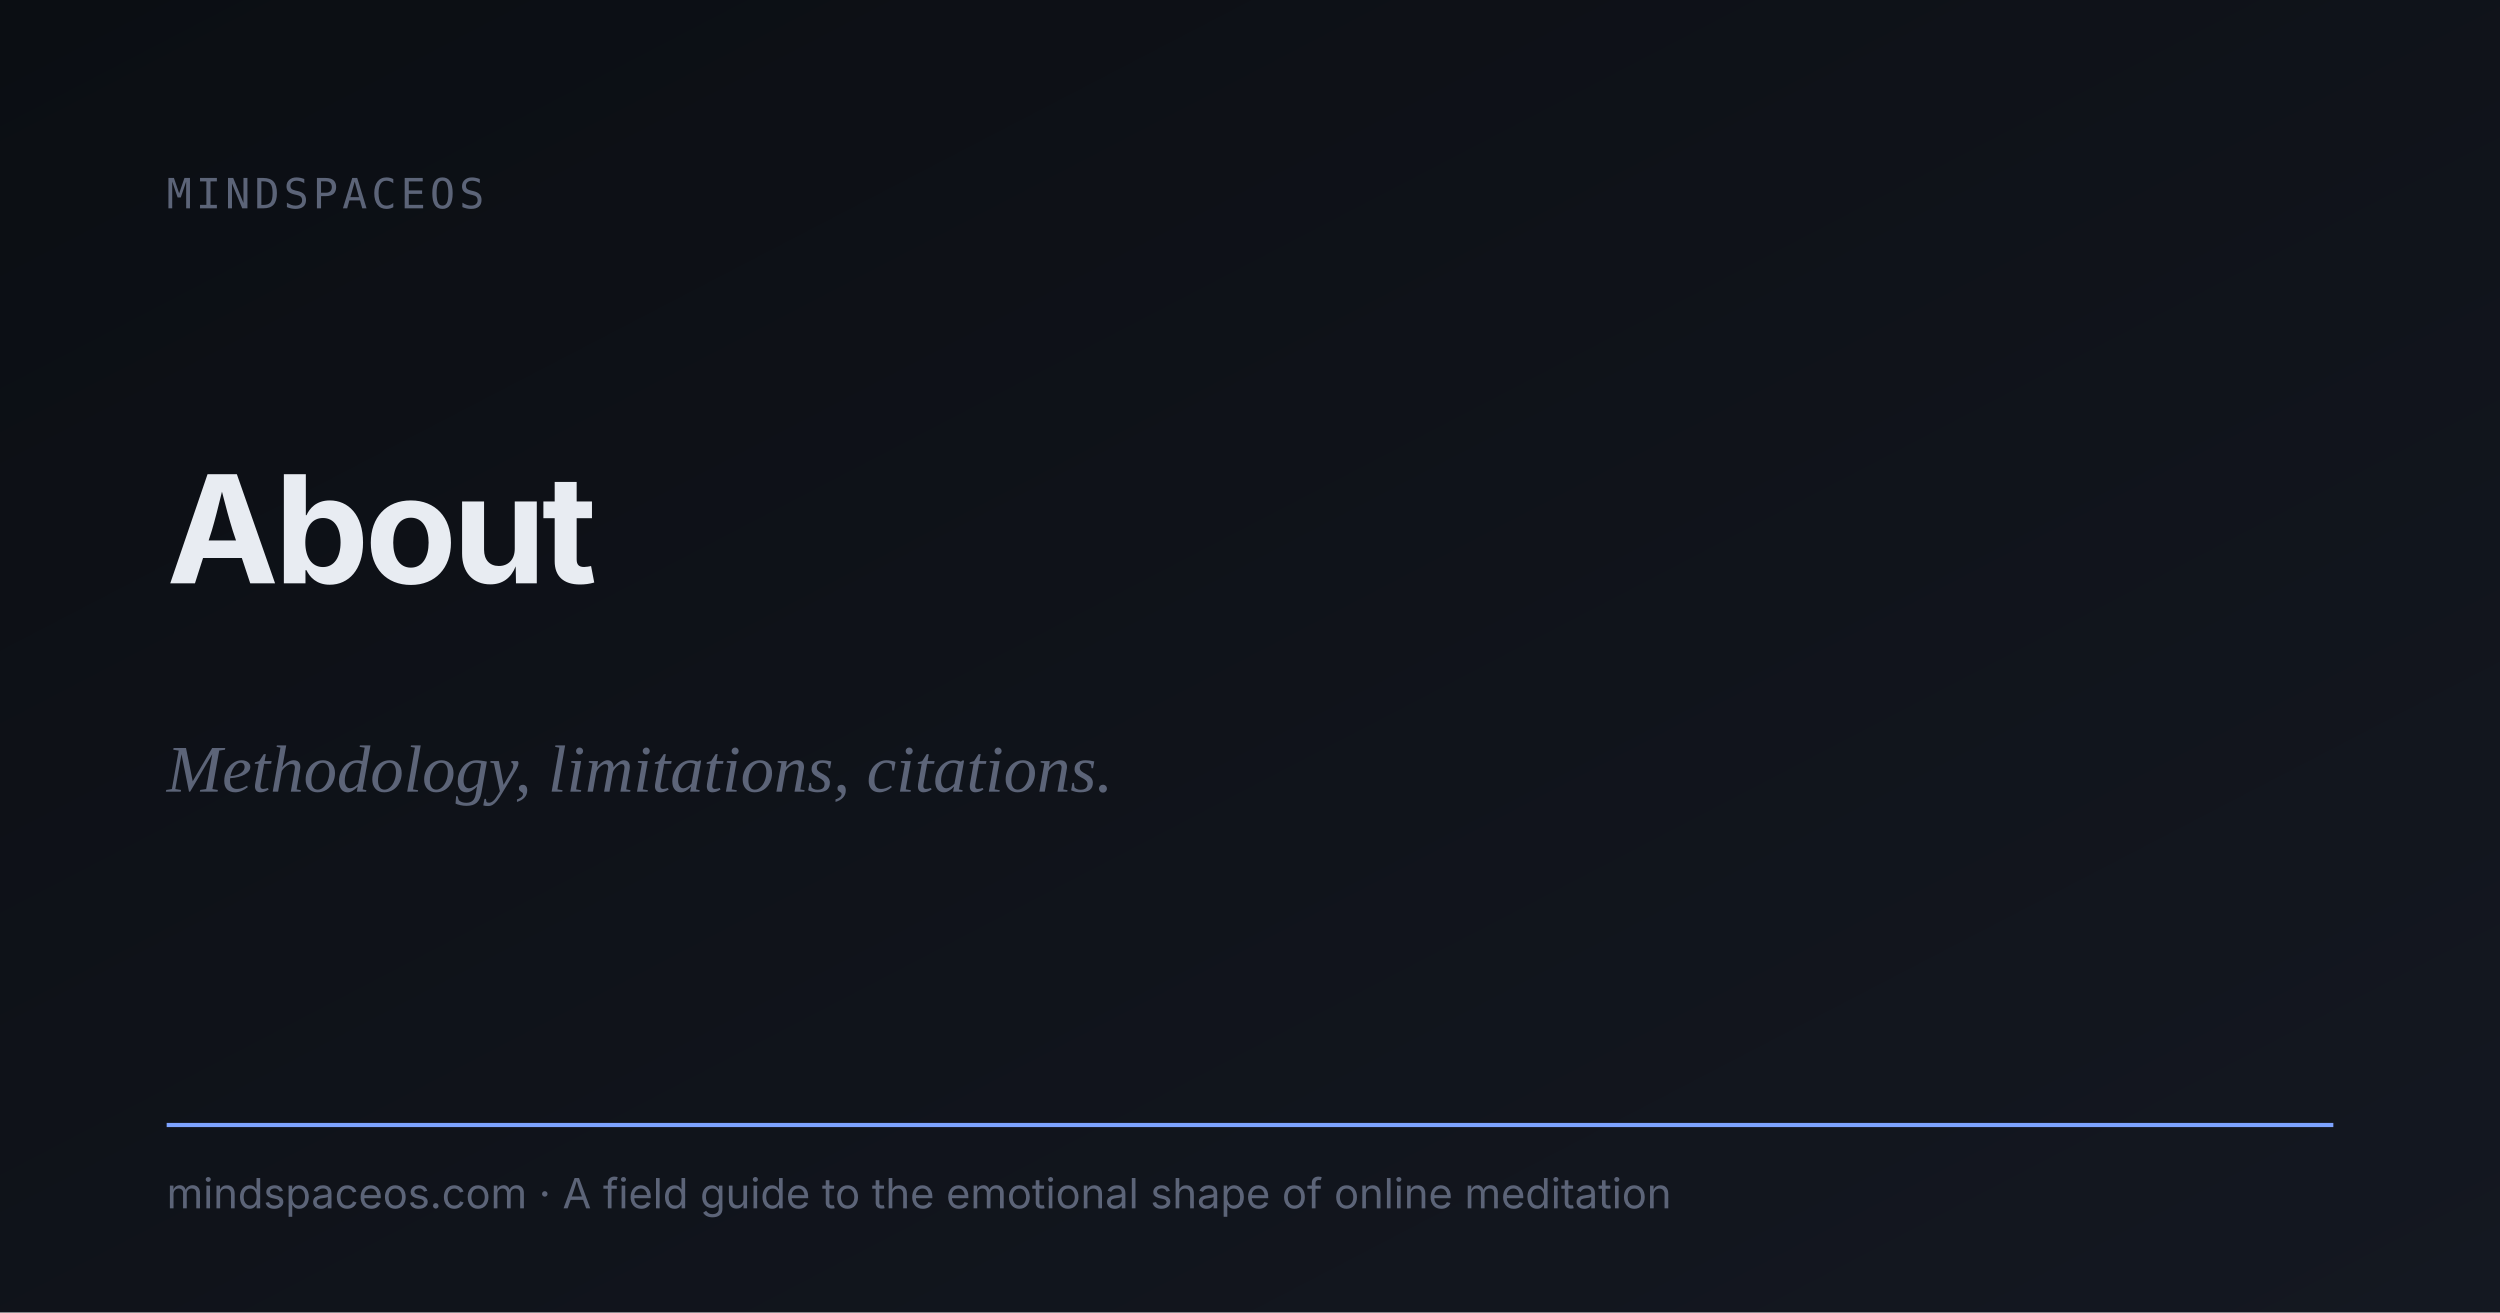
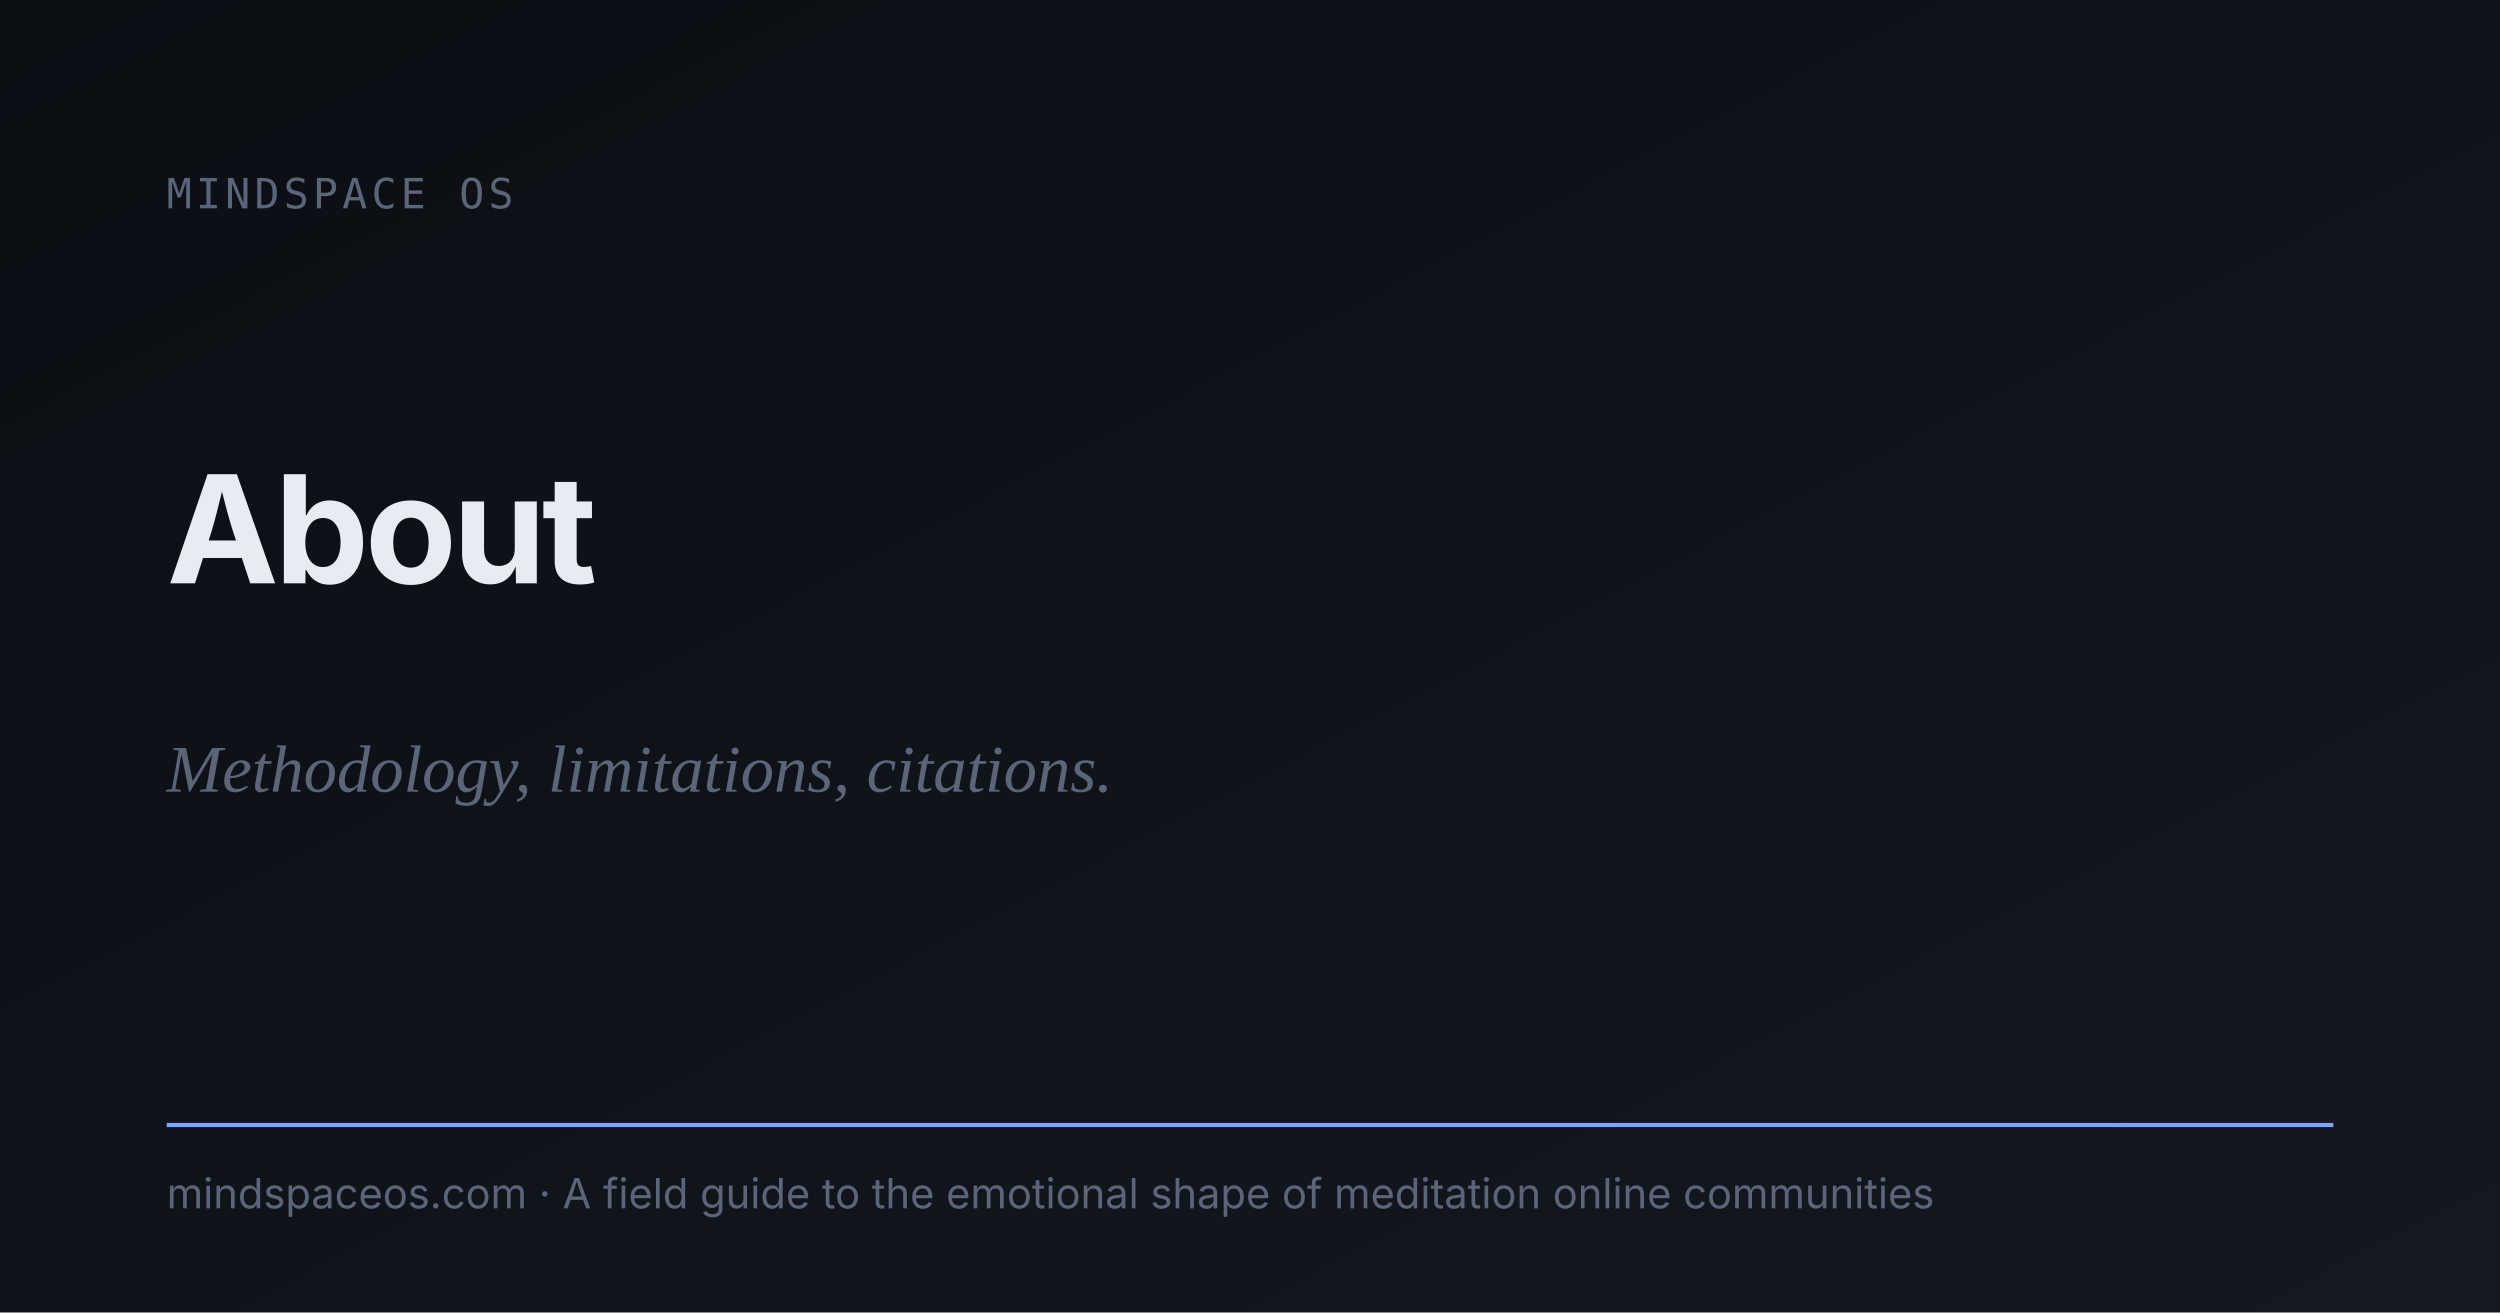
<svg xmlns="http://www.w3.org/2000/svg" viewBox="0 0 1200 630" preserveAspectRatio="xMidYMid meet">
  <defs>
    <linearGradient id="bg" x1="0" y1="0" x2="1" y2="1">
      <stop offset="0" stop-color="#0B0E13" />
      <stop offset="1" stop-color="#141821" />
    </linearGradient>
  </defs>
  <rect width="1200" height="630" fill="url(#bg)" />
-   <text x="80" y="100" fill="#5C6478" font-family="ui-monospace, Menlo, monospace" font-size="20" letter-spacing="2" text-transform="uppercase">MINDSPACEOS</text>
+   <text x="80" y="100" fill="#5C6478" font-family="ui-monospace, Menlo, monospace" font-size="20" letter-spacing="2" text-transform="uppercase">MINDSPACE OS</text>
  <text x="80" y="280" fill="#E8ECF2" font-family="Inter, system-ui, sans-serif" font-size="72" font-weight="700" letter-spacing="-2">About</text>
  <text x="80" y="380" fill="#5C6478" font-family="Source Serif 4, Georgia, serif" font-style="italic" font-size="32">Methodology, limitations, citations.</text>
  <line x1="80" y1="540" x2="1120" y2="540" stroke="#7DA3FF" stroke-width="2" />
-   <text x="80" y="580" fill="#5C6478" font-family="Inter, system-ui, sans-serif" font-size="20">mindspaceos.com · A field guide to the emotional shape of online meditation</text>
+   <text x="80" y="580" fill="#5C6478" font-family="Inter, system-ui, sans-serif" font-size="20">mindspaceos.com · A field guide to the emotional shape of meditation online communities</text>
</svg>
